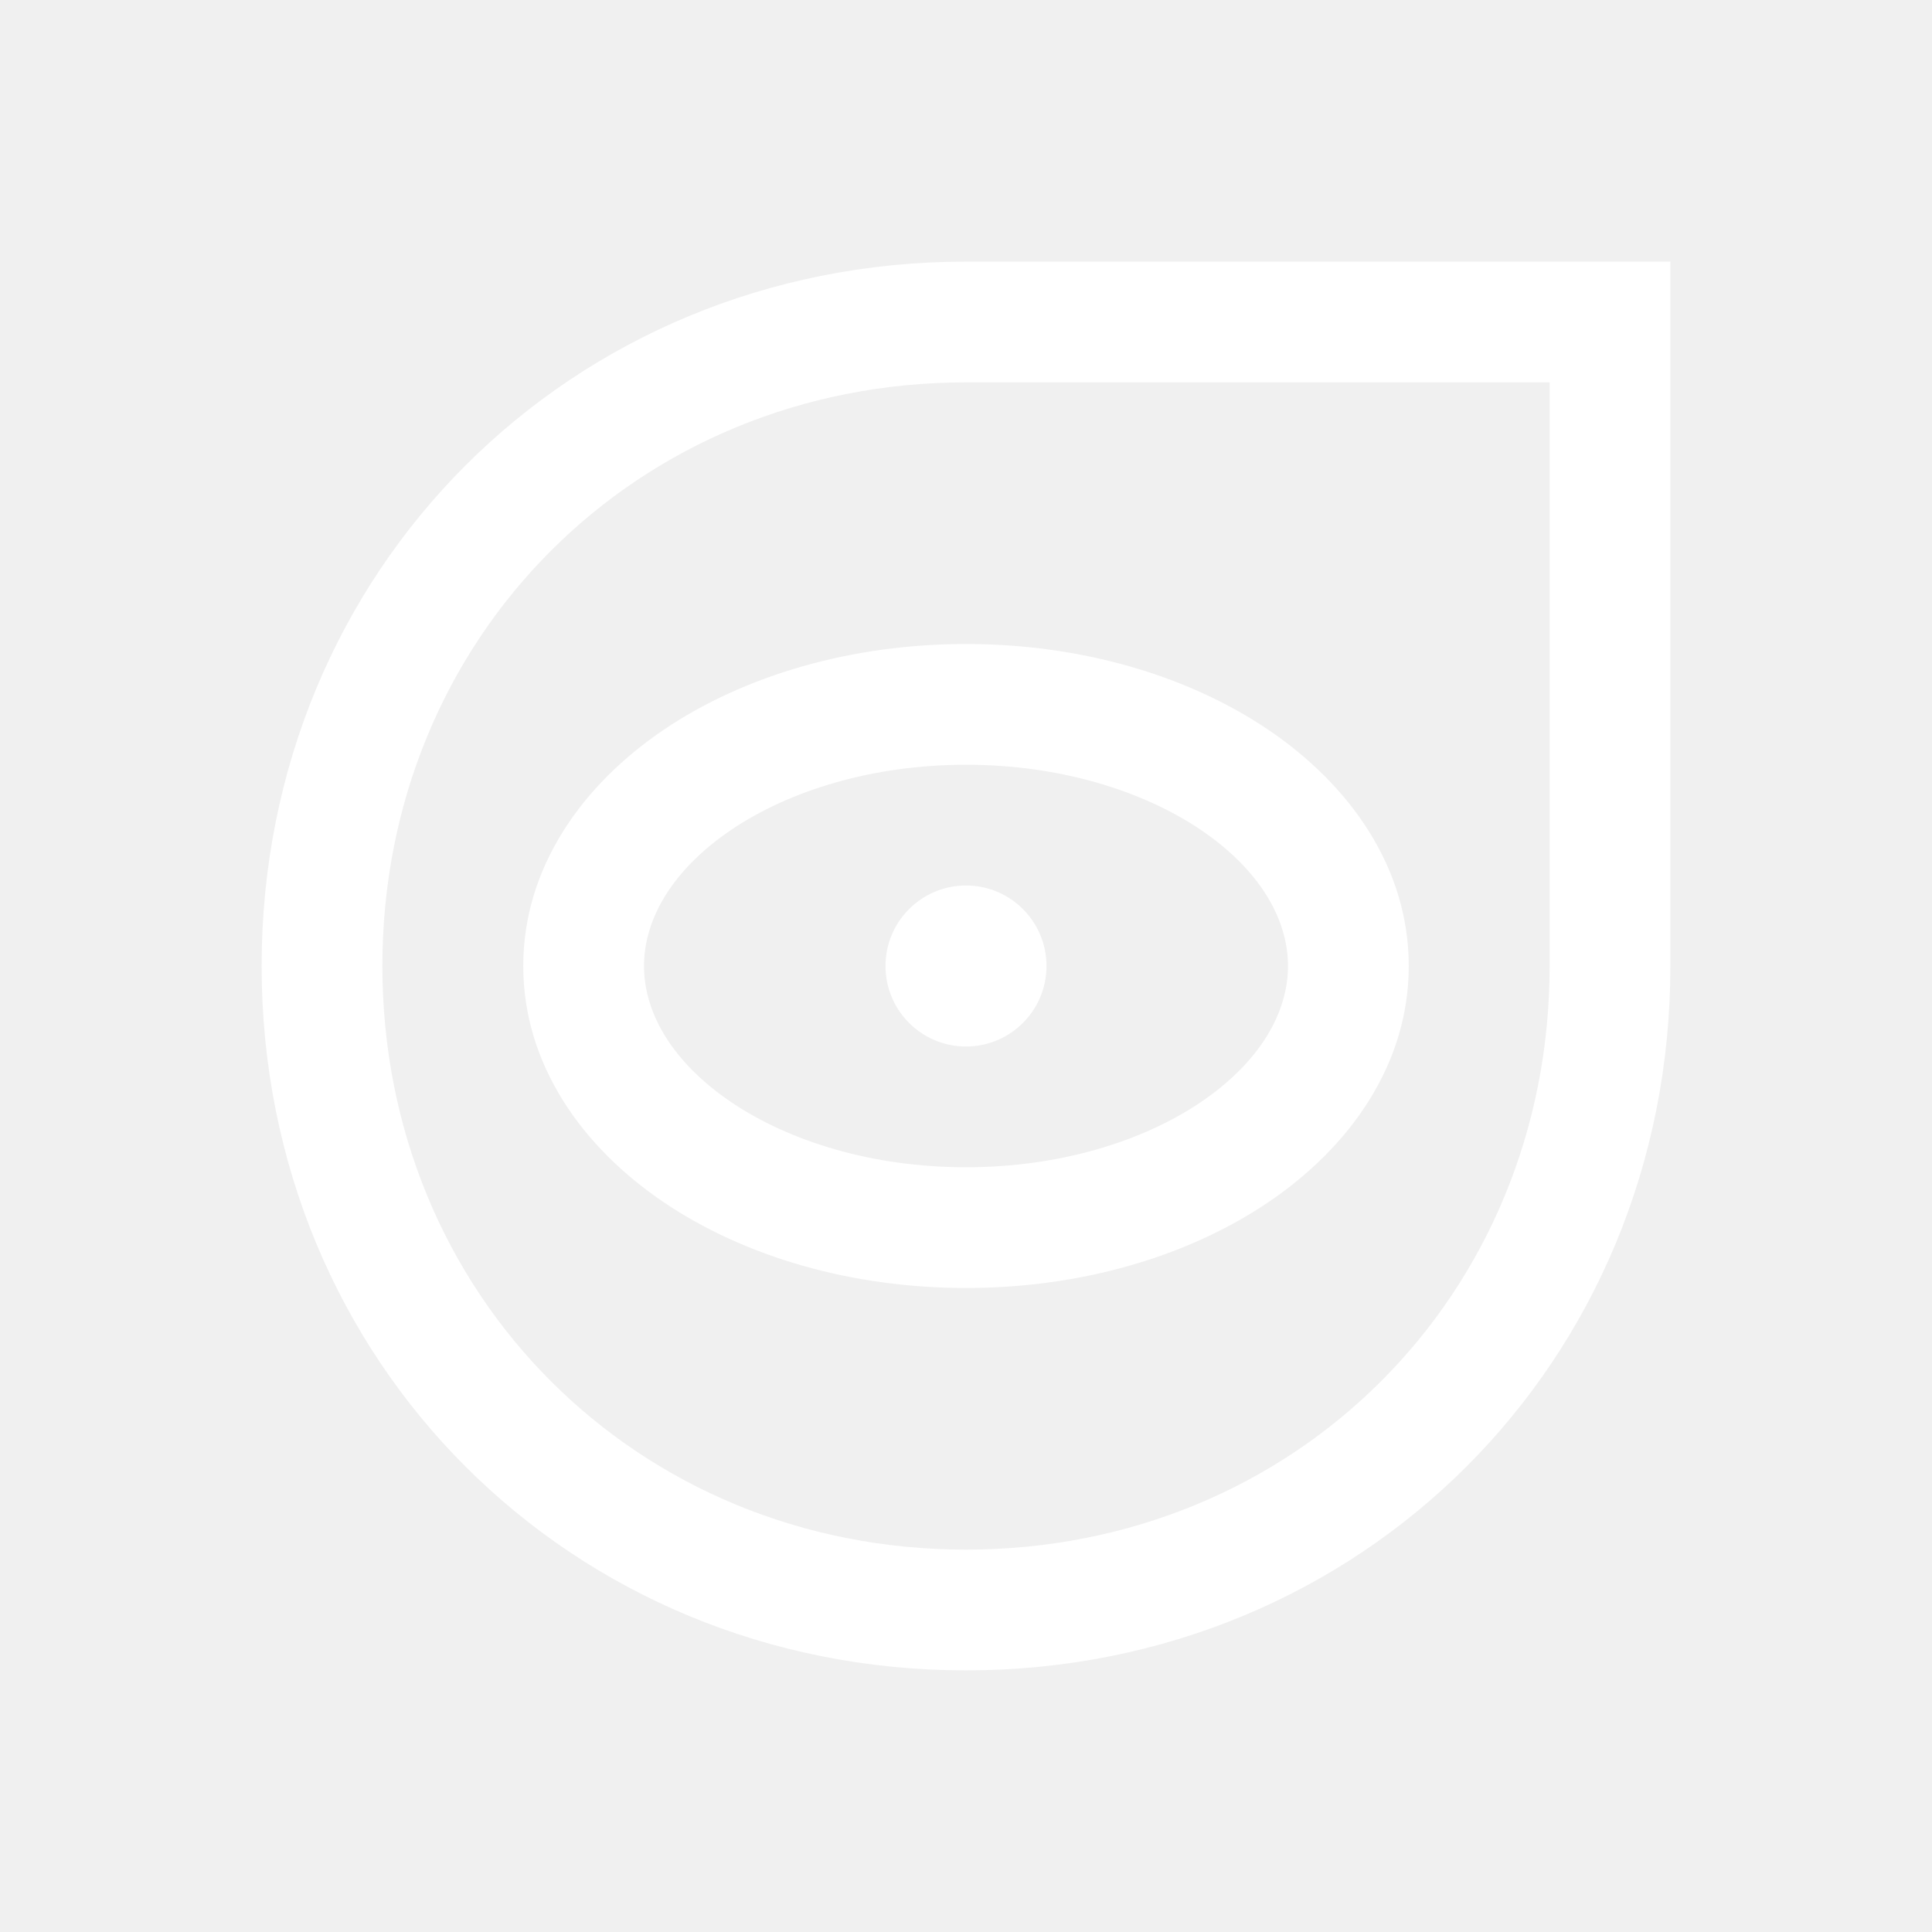
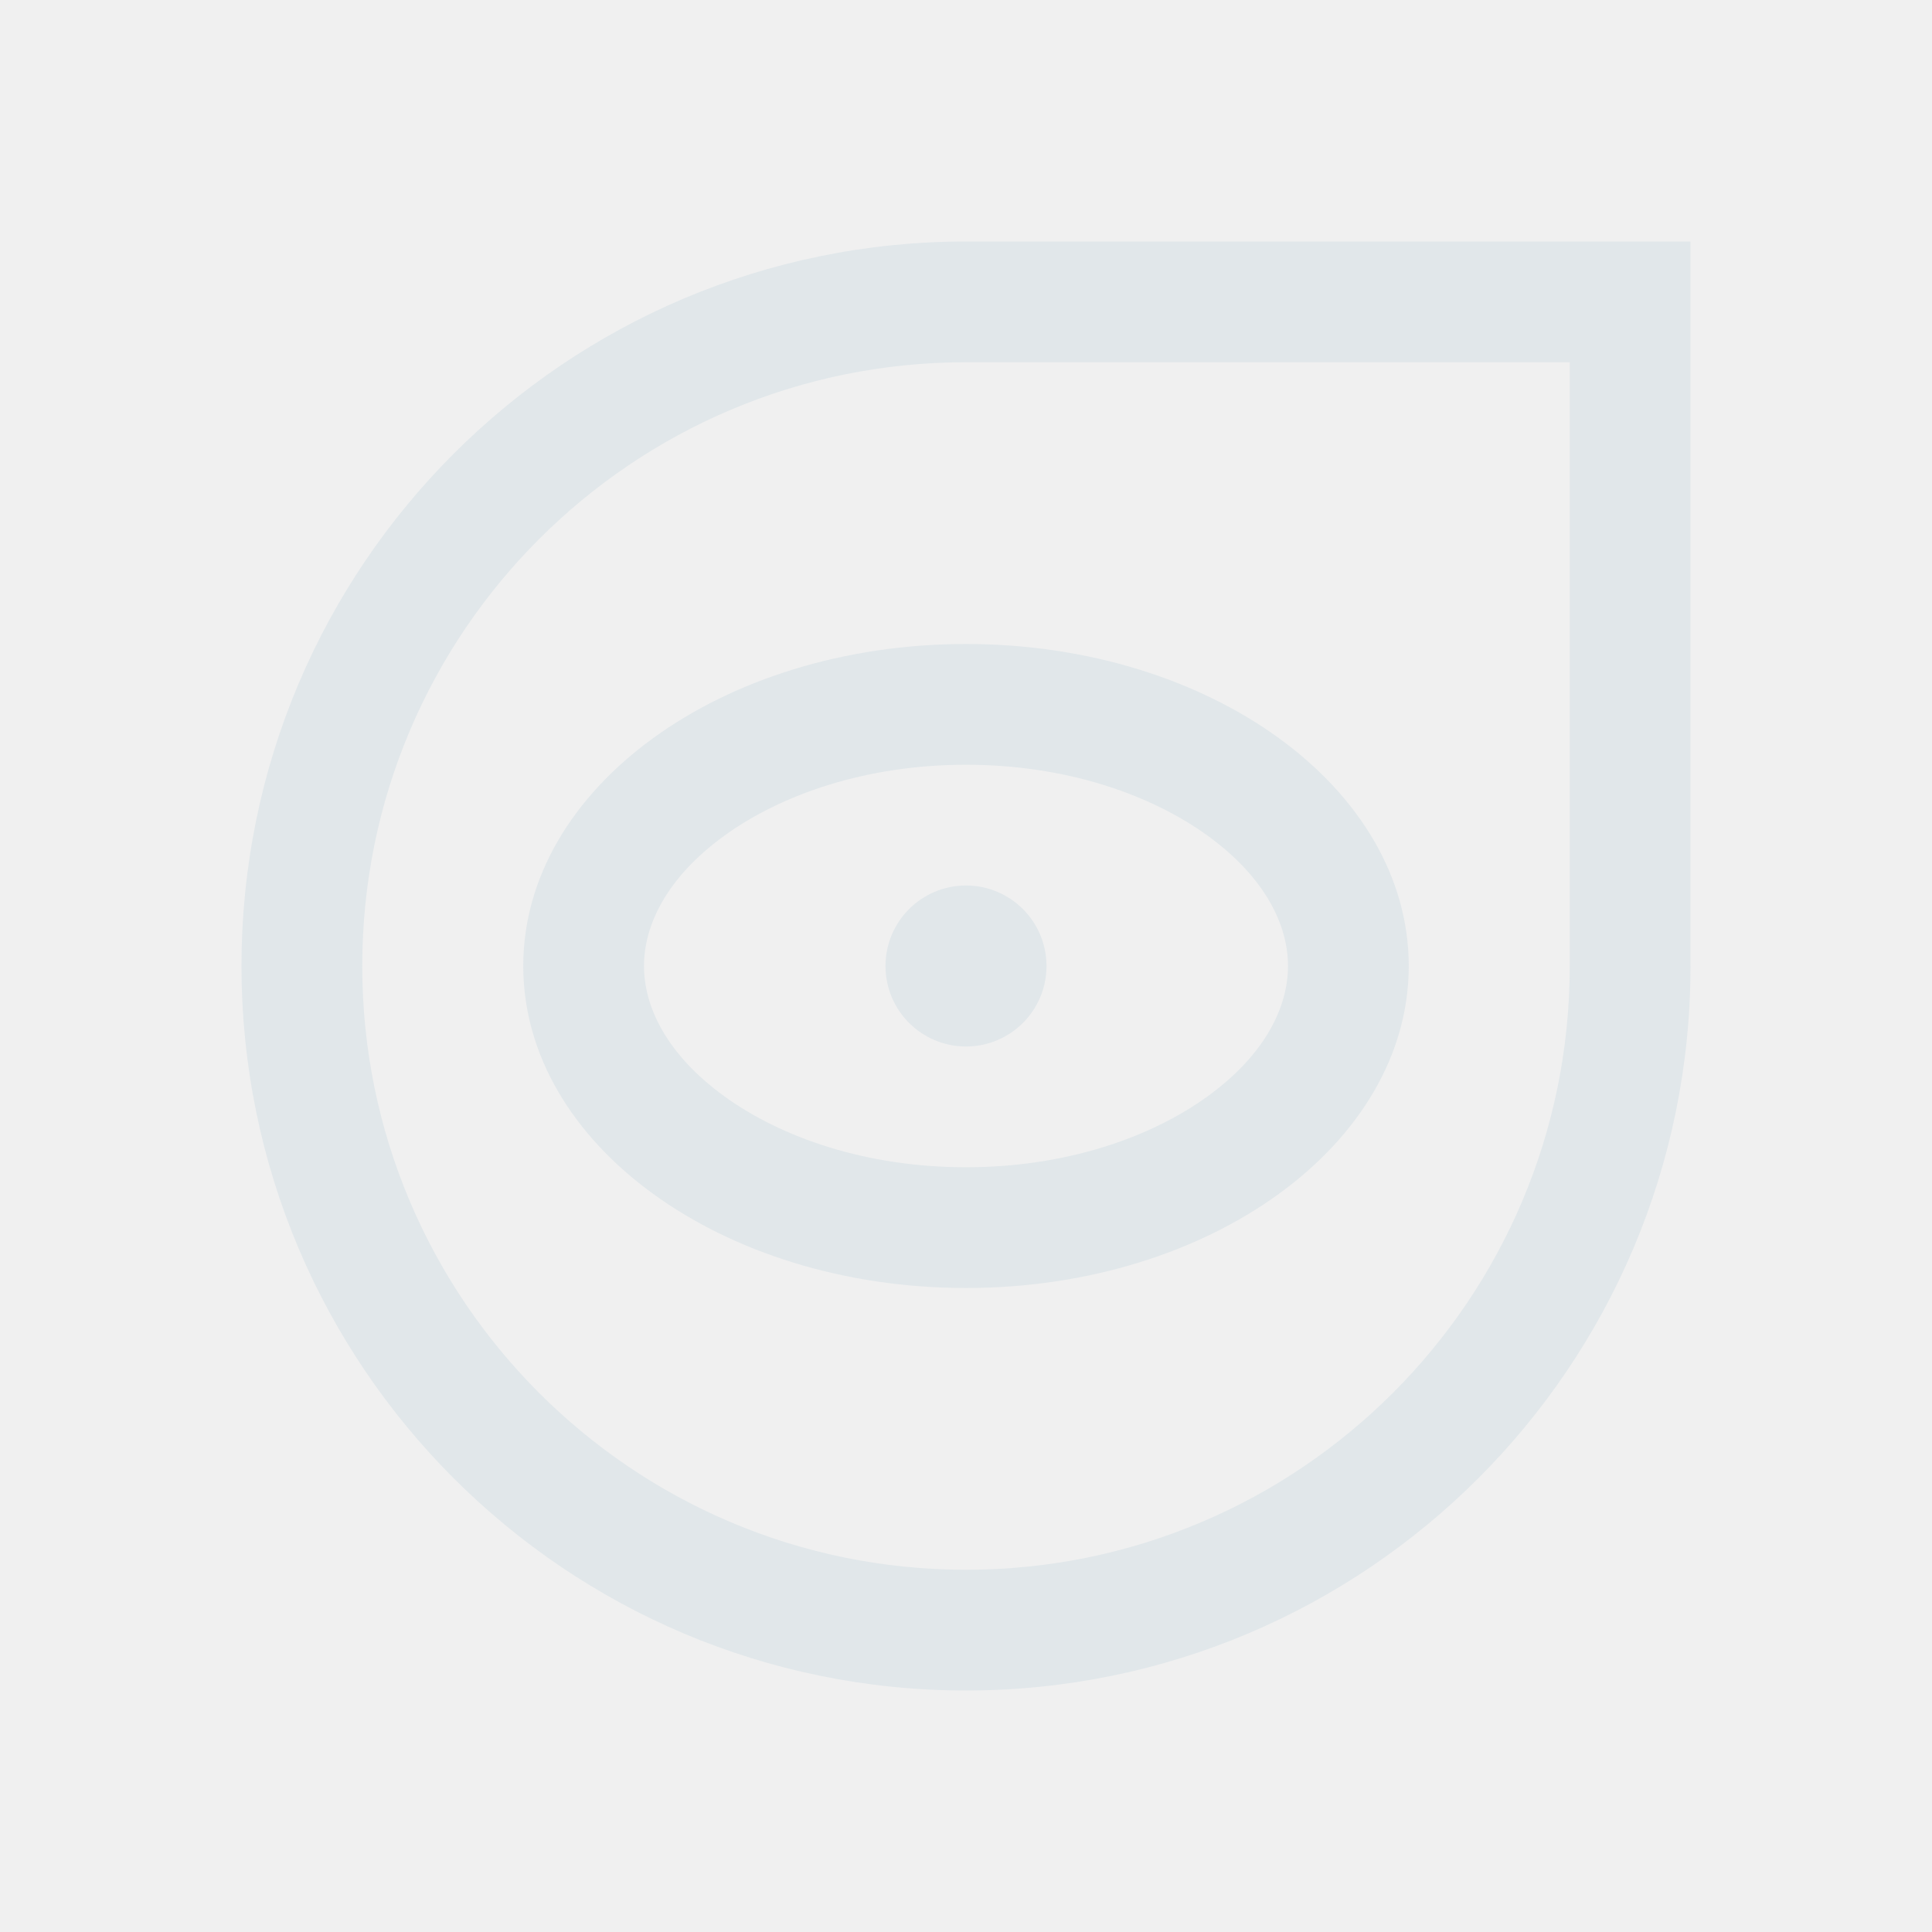
<svg xmlns="http://www.w3.org/2000/svg" width="24" height="24" fill="none" viewBox="0 0 24 24">
  <g class="24x24/Outline/hotspots">
-     <g class="Primary">
-       <path fill="#fff" fill-rule="evenodd" d="M3.25 12c0-4.914 3.836-8.75 8.75-8.75h8.75V12c0 4.914-3.836 8.75-8.75 8.75S3.25 16.914 3.25 12ZM12 4.75c-4.086 0-7.25 3.164-7.25 7.25s3.164 7.25 7.25 7.25 7.25-3.164 7.25-7.25V4.75H12Z" clip-rule="evenodd" />
-       <path fill="#fff" d="M12 13a1 1 0 1 0 0-2 1 1 0 0 0 0 2Z" />
-       <path fill="#fff" fill-rule="evenodd" d="M15.753 14.936C14.75 15.613 13.42 16 12 16s-2.75-.387-3.753-1.064C7.239 14.256 6.5 13.229 6.5 12c0-1.229.739-2.255 1.747-2.936C9.25 8.387 10.58 8 12 8s2.75.387 3.753 1.064c1.008.68 1.747 1.707 1.747 2.936 0 1.229-.739 2.256-1.747 2.936Zm-.839-1.243C15.647 13.198 16 12.583 16 12c0-.584-.353-1.198-1.086-1.693C14.19 9.82 13.161 9.5 12 9.5c-1.16 0-2.19.319-2.914.807C8.353 10.802 8 11.417 8 12c0 .584.353 1.198 1.086 1.693.724.488 1.753.807 2.914.807 1.16 0 2.19-.319 2.914-.807Z" clip-rule="evenodd" />
-     </g>
+     <path fill="#E1E7EA" fill-rule="evenodd" d="M12 19.5a7.5 7.5 0 0 0 7.5-7.5V4.5H12a7.5 7.5 0 1 0 0 15Zm9-7.5a9 9 0 1 1-9-9h9v9Zm-5.993 1.615C15.72 13.096 16 12.506 16 12s-.28-1.096-.993-1.615C14.294 9.867 13.237 9.5 12 9.5c-1.236 0-2.294.367-3.007.885C8.28 10.904 8 11.494 8 12s.28 1.096.993 1.615c.713.518 1.77.885 3.007.885 1.236 0 2.294-.367 3.007-.885ZM12 16c3.038 0 5.5-1.79 5.5-4S15.038 8 12 8s-5.5 1.79-5.5 4 2.462 4 5.5 4Zm0-3a1 1 0 1 0 0-2 1 1 0 0 0 0 2Z" class="Primary" clip-rule="evenodd" />
  </g>
</svg>
